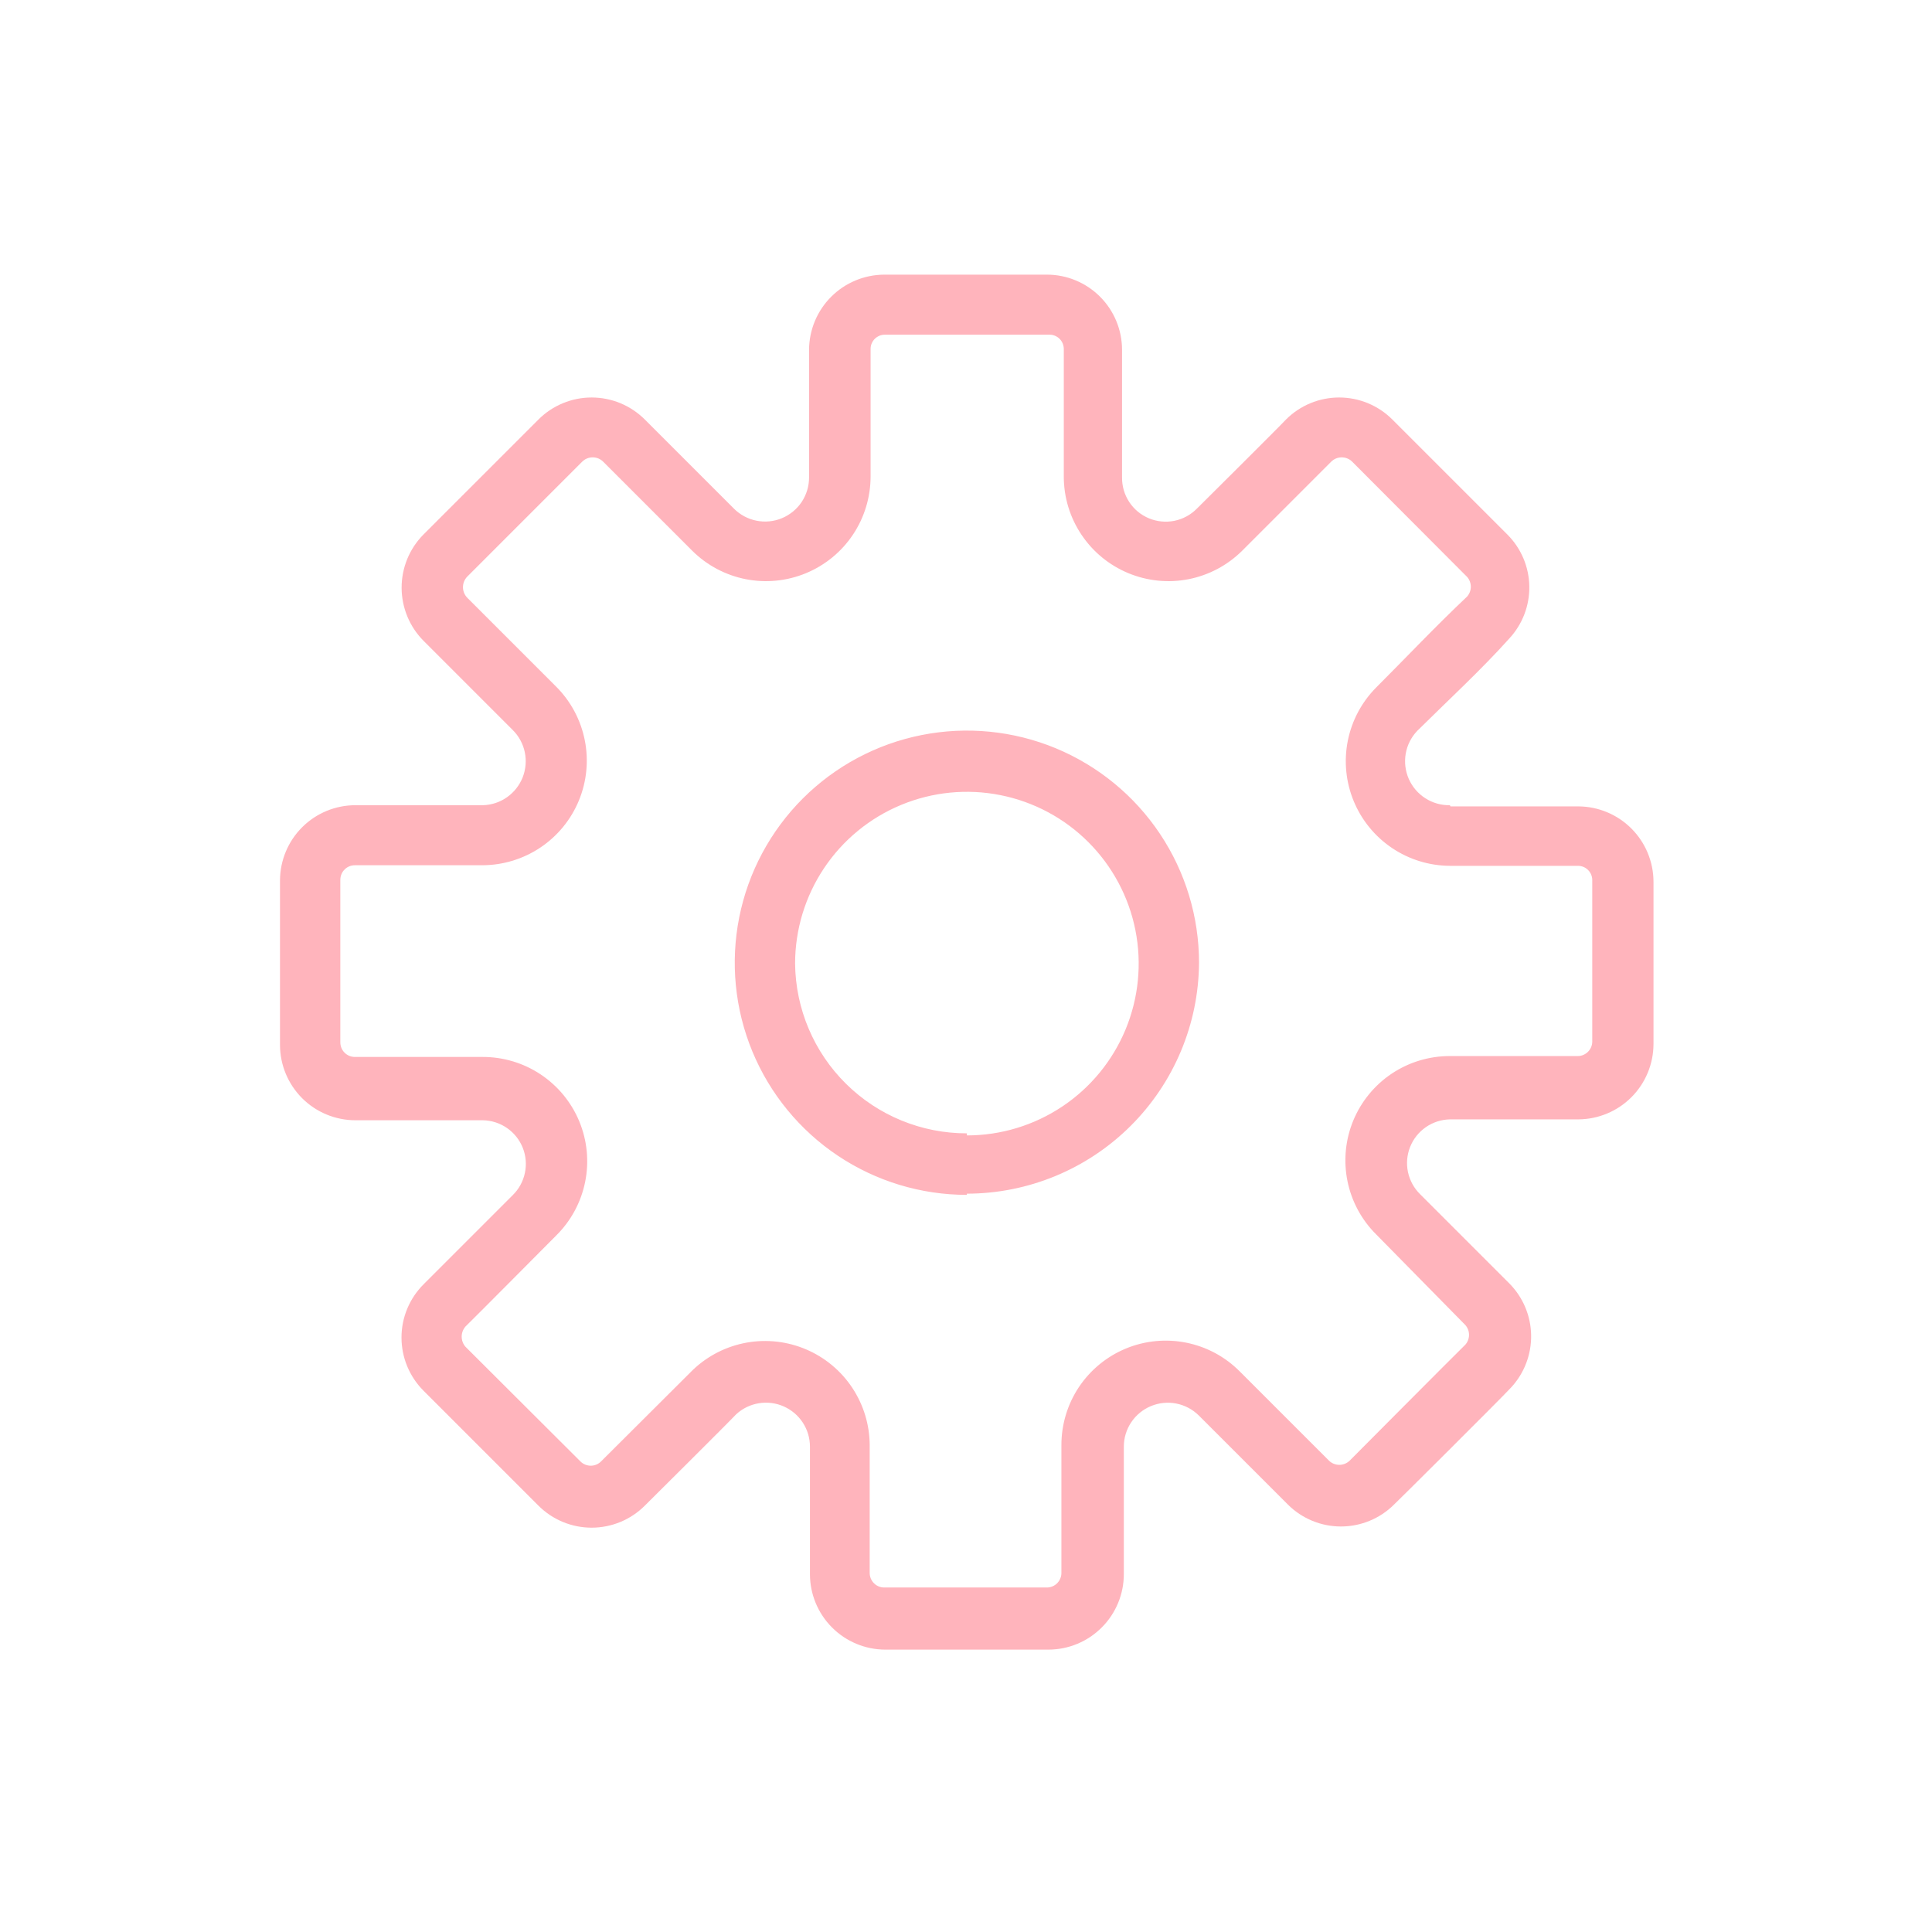
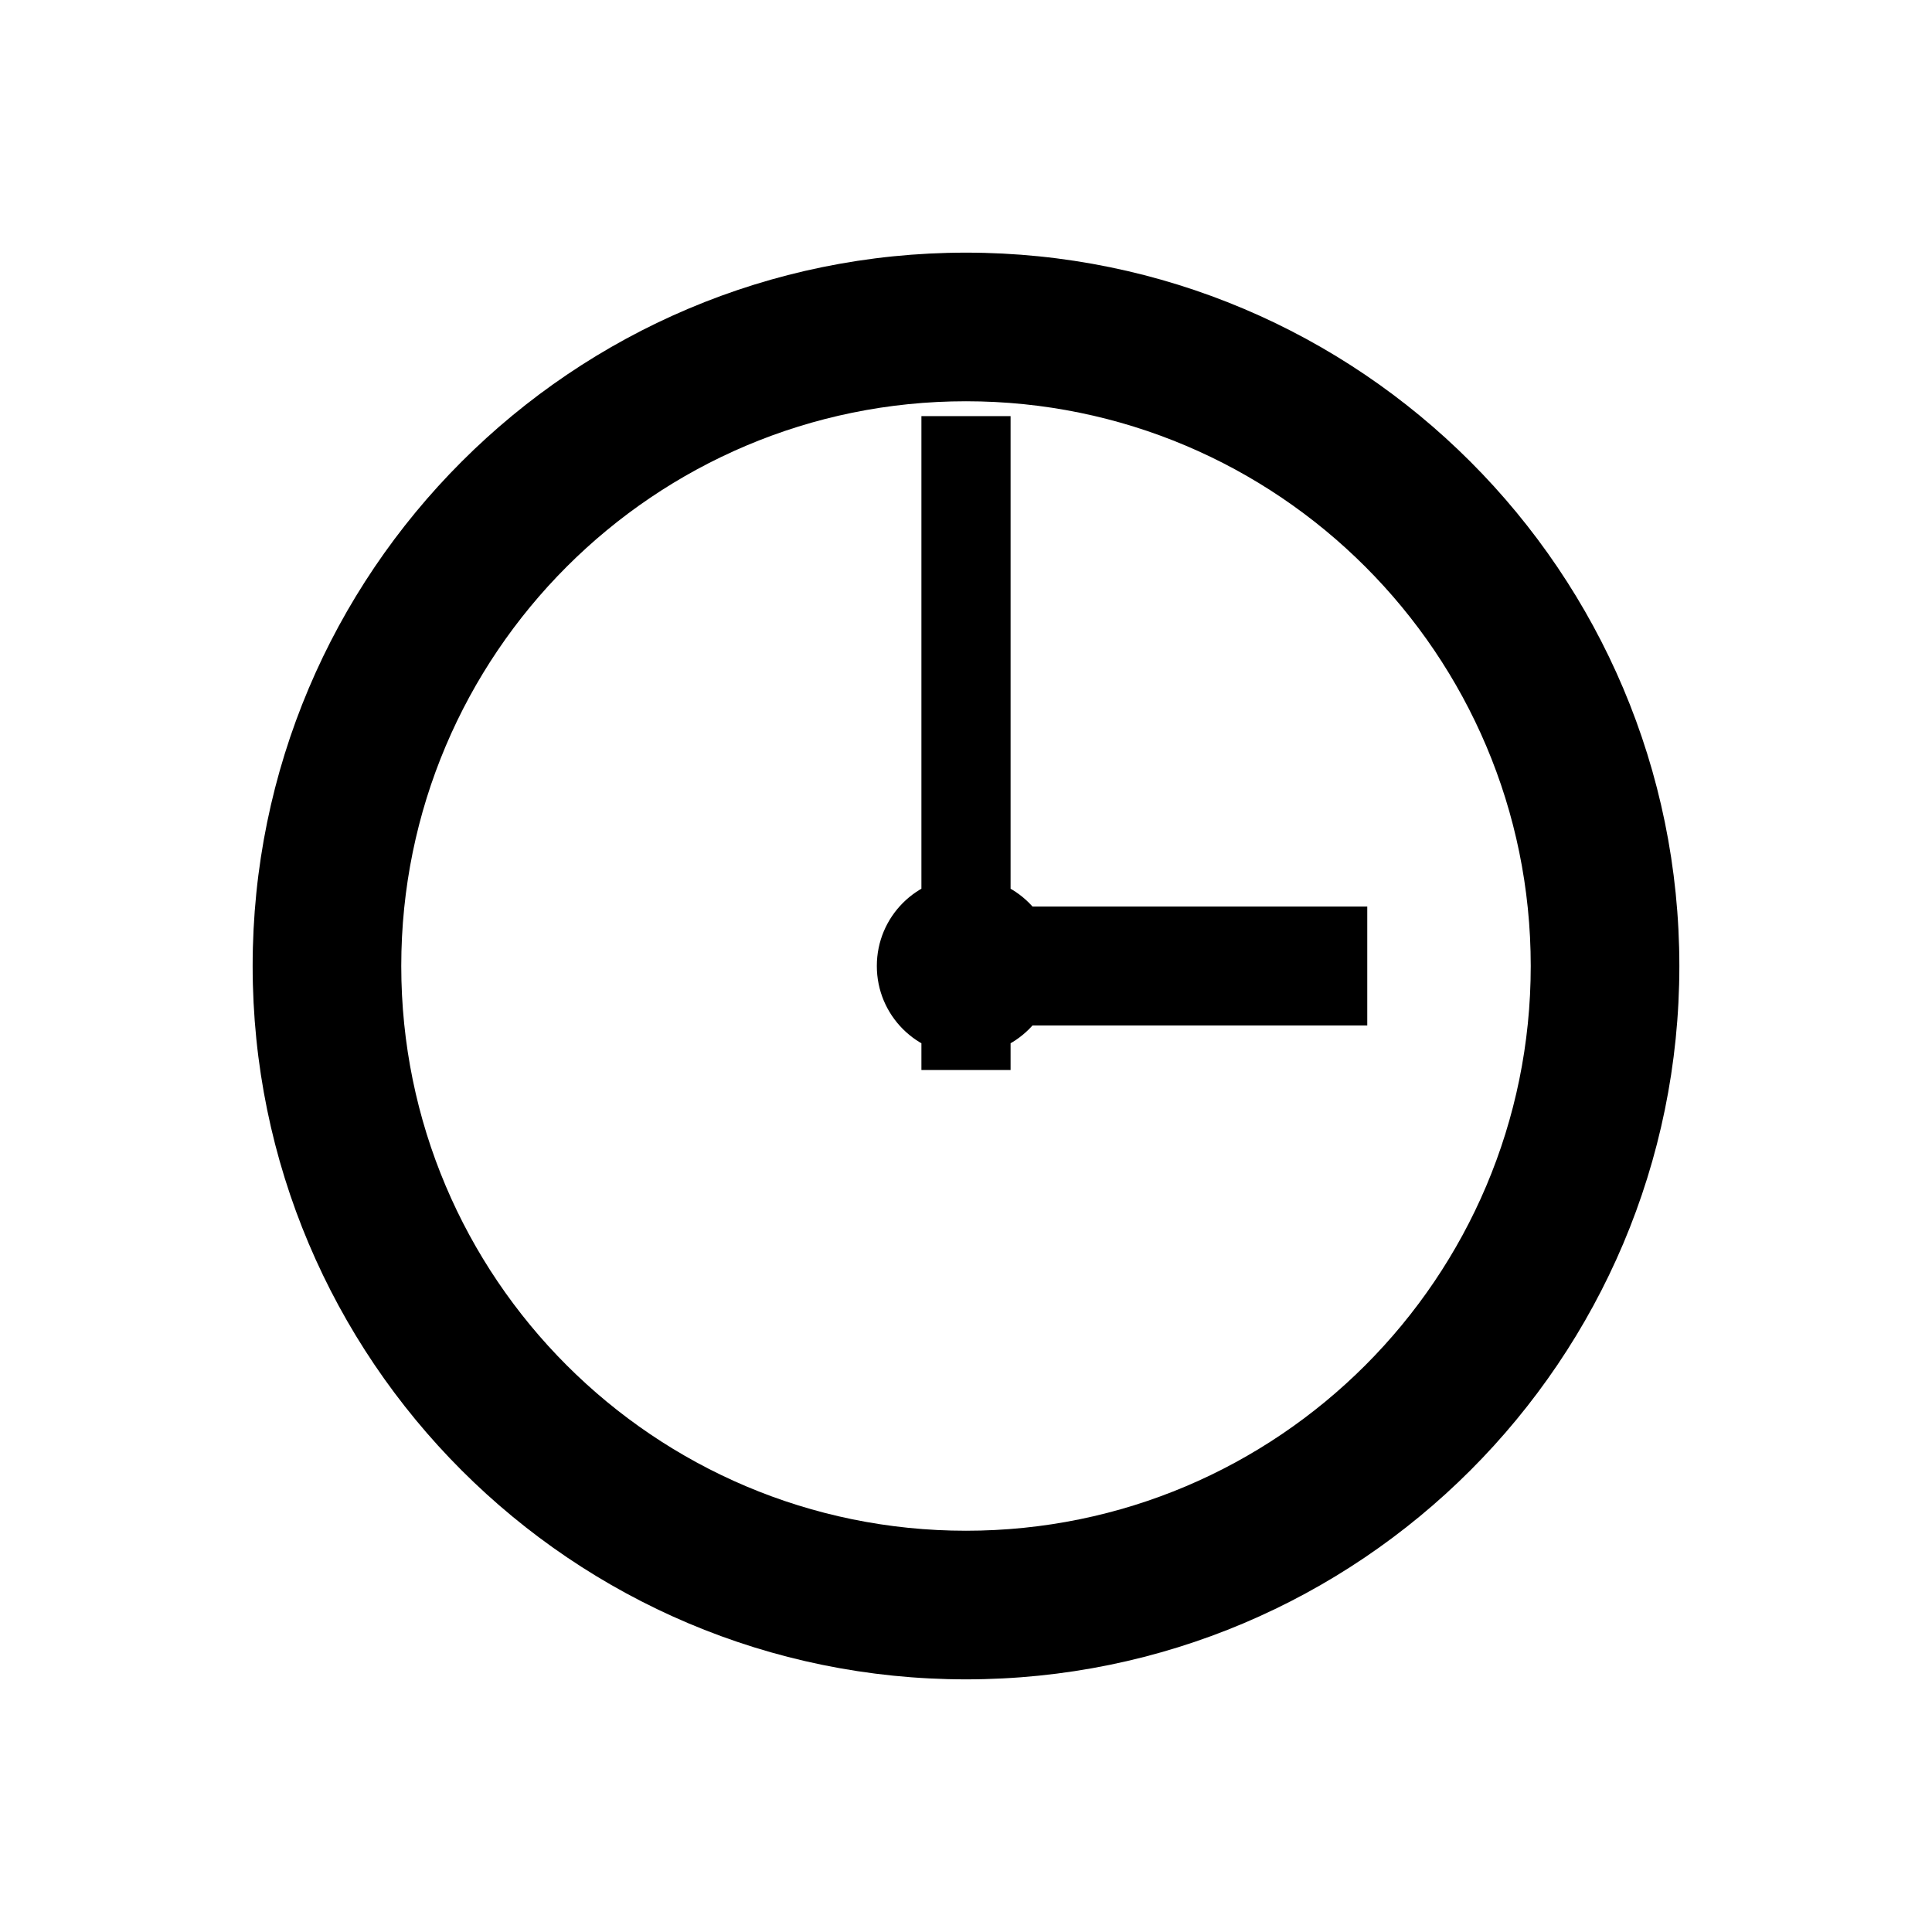
<svg xmlns="http://www.w3.org/2000/svg" viewBox="0 0 65.0 65.0">
-   <path d="M53.1 29.13H48.78C48.086 29.126 47.409 28.918 46.834 28.531C46.258 28.144 45.81 27.596 45.545 26.955C45.28 26.314 45.21 25.609 45.344 24.928C45.479 24.248 45.811 23.622 46.3 23.13C47.3 22.13 48.3 21.07 49.36 20.07C49.44 19.979 49.484 19.861 49.484 19.74C49.484 19.619 49.44 19.501 49.36 19.41L45.49 15.53C45.397 15.438 45.271 15.387 45.14 15.387C45.009 15.387 44.883 15.438 44.79 15.53L41.79 18.53C41.297 19.019 40.671 19.352 39.989 19.486C39.308 19.62 38.602 19.549 37.961 19.283C37.319 19.017 36.771 18.567 36.385 17.99C35.998 17.413 35.791 16.734 35.79 16.04V11.75C35.791 11.685 35.779 11.621 35.755 11.561C35.731 11.501 35.695 11.446 35.649 11.4C35.604 11.355 35.549 11.319 35.489 11.294C35.429 11.27 35.365 11.259 35.3 11.26H29.78C29.715 11.259 29.651 11.27 29.591 11.294C29.531 11.319 29.476 11.355 29.43 11.4C29.385 11.446 29.349 11.501 29.324 11.561C29.3 11.621 29.289 11.685 29.29 11.75V16.04C29.288 16.734 29.081 17.413 28.695 17.99C28.309 18.567 27.761 19.017 27.119 19.283C26.478 19.549 25.772 19.62 25.091 19.486C24.409 19.352 23.783 19.019 23.29 18.53L20.29 15.53C20.197 15.438 20.071 15.387 19.94 15.387C19.809 15.387 19.683 15.438 19.59 15.53L15.72 19.4C15.628 19.495 15.576 19.622 15.576 19.755C15.576 19.887 15.628 20.015 15.72 20.11L18.72 23.11C19.209 23.602 19.541 24.228 19.675 24.908C19.81 25.589 19.74 26.294 19.475 26.935C19.21 27.576 18.762 28.124 18.186 28.511C17.61 28.898 16.933 29.106 16.24 29.11H11.95C11.885 29.109 11.82 29.12 11.759 29.144C11.699 29.168 11.643 29.204 11.597 29.25C11.55 29.296 11.513 29.35 11.488 29.41C11.463 29.47 11.45 29.535 11.45 29.6V35.07C11.45 35.135 11.463 35.2 11.488 35.26C11.513 35.32 11.55 35.374 11.597 35.42C11.643 35.466 11.699 35.502 11.759 35.526C11.82 35.55 11.885 35.561 11.95 35.56H16.24C16.936 35.559 17.616 35.764 18.195 36.151C18.773 36.537 19.224 37.086 19.49 37.729C19.756 38.372 19.824 39.08 19.687 39.762C19.55 40.444 19.213 41.07 18.72 41.56C18.72 41.56 15.92 44.38 15.66 44.63C15.578 44.724 15.533 44.845 15.533 44.97C15.533 45.095 15.578 45.215 15.66 45.31L19.53 49.17C19.622 49.261 19.746 49.312 19.875 49.312C20.004 49.312 20.128 49.261 20.22 49.17L23.32 46.08C23.819 45.608 24.444 45.292 25.12 45.171C25.796 45.05 26.493 45.13 27.124 45.4C27.755 45.67 28.294 46.118 28.673 46.69C29.053 47.263 29.257 47.933 29.26 48.62V52.91C29.259 52.975 29.27 53.04 29.294 53.1C29.318 53.161 29.354 53.216 29.4 53.263C29.445 53.309 29.5 53.346 29.56 53.372C29.62 53.397 29.685 53.41 29.75 53.41H35.22C35.285 53.41 35.35 53.397 35.41 53.372C35.47 53.346 35.524 53.309 35.57 53.263C35.616 53.216 35.651 53.161 35.675 53.1C35.7 53.04 35.711 52.975 35.71 52.91V48.62C35.709 47.924 35.914 47.244 36.3 46.665C36.687 46.087 37.236 45.636 37.879 45.37C38.522 45.104 39.23 45.036 39.912 45.173C40.594 45.31 41.22 45.646 41.71 46.14L44.71 49.14C44.803 49.232 44.929 49.283 45.06 49.283C45.191 49.283 45.316 49.232 45.41 49.14C45.41 49.14 48.95 45.58 49.3 45.24C49.38 45.149 49.424 45.031 49.424 44.91C49.424 44.788 49.38 44.671 49.3 44.58L46.3 41.53C45.806 41.04 45.47 40.414 45.333 39.732C45.196 39.05 45.264 38.342 45.53 37.699C45.796 37.056 46.246 36.507 46.825 36.12C47.404 35.734 48.084 35.529 48.78 35.53H53.08C53.21 35.53 53.334 35.478 53.426 35.386C53.518 35.294 53.57 35.17 53.57 35.04V29.62C53.571 29.557 53.56 29.494 53.537 29.436C53.514 29.377 53.48 29.323 53.436 29.278C53.393 29.232 53.341 29.196 53.283 29.17C53.225 29.145 53.163 29.131 53.1 29.13ZM48.8 27.13H53.1C53.77 27.133 54.412 27.4 54.886 27.874C55.36 28.348 55.627 28.99 55.63 29.66V35.13C55.627 35.8 55.36 36.442 54.886 36.916C54.412 37.39 53.77 37.657 53.1 37.66H48.78C48.49 37.666 48.209 37.757 47.971 37.922C47.733 38.087 47.549 38.318 47.442 38.587C47.335 38.857 47.31 39.151 47.37 39.435C47.431 39.718 47.573 39.977 47.78 40.18L50.78 43.18C51.239 43.643 51.502 44.266 51.513 44.918C51.524 45.57 51.283 46.201 50.84 46.68C50.49 47.06 46.91 50.62 46.9 50.62C46.426 51.092 45.784 51.357 45.115 51.357C44.446 51.357 43.804 51.092 43.33 50.62L40.33 47.62C40.122 47.415 39.859 47.276 39.573 47.22C39.286 47.164 38.99 47.195 38.721 47.307C38.452 47.419 38.221 47.608 38.059 47.851C37.897 48.093 37.81 48.378 37.81 48.67V52.96C37.81 53.632 37.544 54.276 37.069 54.752C36.595 55.229 35.952 55.497 35.28 55.5H29.78C29.108 55.497 28.465 55.229 27.99 54.752C27.516 54.276 27.25 53.632 27.25 52.96V48.67C27.25 48.383 27.166 48.102 27.009 47.862C26.852 47.621 26.628 47.432 26.365 47.316C26.102 47.201 25.812 47.164 25.528 47.211C25.245 47.258 24.982 47.386 24.77 47.58C24.52 47.85 21.69 50.66 21.69 50.66C21.216 51.132 20.574 51.397 19.905 51.397C19.236 51.397 18.594 51.132 18.12 50.66L14.25 46.79C14.015 46.555 13.828 46.276 13.701 45.969C13.573 45.662 13.508 45.332 13.508 45C13.508 44.667 13.573 44.338 13.701 44.031C13.828 43.724 14.015 43.445 14.25 43.21L17.25 40.21C17.457 40.007 17.599 39.748 17.659 39.465C17.72 39.181 17.695 38.887 17.588 38.617C17.481 38.348 17.297 38.117 17.059 37.952C16.821 37.787 16.539 37.696 16.25 37.69H11.96C11.288 37.69 10.643 37.424 10.167 36.95C9.691 36.475 9.423 35.832 9.42 35.16V29.62C9.423 28.948 9.691 28.305 10.167 27.83C10.643 27.356 11.288 27.09 11.96 27.09H16.25C16.539 27.082 16.82 26.989 17.057 26.822C17.294 26.656 17.477 26.424 17.584 26.155C17.69 25.885 17.715 25.591 17.656 25.307C17.597 25.024 17.456 24.764 17.25 24.56L14.25 21.56C13.777 21.084 13.512 20.441 13.512 19.77C13.512 19.099 13.777 18.456 14.25 17.98L18.12 14.11C18.594 13.638 19.236 13.373 19.905 13.373C20.574 13.373 21.216 13.638 21.69 14.11L24.69 17.11C24.897 17.318 25.161 17.46 25.449 17.518C25.737 17.576 26.036 17.547 26.307 17.434C26.578 17.321 26.81 17.131 26.973 16.886C27.135 16.641 27.221 16.354 27.22 16.06V11.77C27.223 11.1 27.49 10.458 27.964 9.984C28.438 9.51 29.08 9.243 29.75 9.24H35.22C35.891 9.24 36.534 9.506 37.009 9.981C37.483 10.455 37.75 11.099 37.75 11.77V16.06C37.746 16.354 37.83 16.642 37.991 16.888C38.152 17.134 38.383 17.325 38.654 17.438C38.926 17.551 39.224 17.58 39.513 17.522C39.8 17.463 40.064 17.32 40.27 17.11C40.27 17.11 43.06 14.34 43.27 14.11C43.744 13.638 44.386 13.373 45.055 13.373C45.724 13.373 46.366 13.638 46.84 14.11L50.72 17.99C51.178 18.451 51.441 19.072 51.452 19.723C51.463 20.373 51.222 21.003 50.78 21.48C49.84 22.53 48.69 23.59 47.68 24.59C47.479 24.802 47.344 25.068 47.294 25.355C47.244 25.643 47.28 25.939 47.397 26.206C47.515 26.474 47.709 26.7 47.955 26.857C48.201 27.015 48.488 27.096 48.78 27.09L48.8 27.13ZM32.53 40.2C30.985 40.2 29.475 39.742 28.191 38.884C26.907 38.026 25.905 36.806 25.314 35.379C24.723 33.952 24.569 32.381 24.87 30.866C25.171 29.351 25.915 27.96 27.007 26.867C28.1 25.775 29.491 25.031 31.006 24.73C32.521 24.429 34.092 24.583 35.519 25.174C36.946 25.766 38.166 26.767 39.024 28.051C39.882 29.335 40.34 30.845 40.34 32.39C40.327 34.453 39.498 36.428 38.035 37.884C36.572 39.339 34.593 40.157 32.53 40.16V40.2ZM32.53 38.2C33.673 38.2 34.791 37.861 35.741 37.226C36.692 36.591 37.432 35.688 37.87 34.632C38.307 33.576 38.422 32.414 38.199 31.292C37.976 30.171 37.425 29.141 36.617 28.333C35.809 27.524 34.779 26.974 33.657 26.751C32.536 26.528 31.374 26.642 30.318 27.08C29.262 27.517 28.359 28.258 27.724 29.209C27.089 30.159 26.75 31.277 26.75 32.42C26.766 33.942 27.382 35.395 28.465 36.465C29.547 37.534 31.008 38.133 32.53 38.13V38.2Z" fill="#ff8b97a5" />
+   <path d="M56.5,32.5 C56.5,45.75 45.75,56.5 32.5,56.5 C19.25,56.5 8.5,45.75 8.5,32.5 C8.5,19.25 19.25,8.5 32.5,8.5 C45.75,8.5 56.5,19.25 56.5,32.5 Z M51.5,32.5 C51.5,22.01 42.99,13.5 32.5,13.5 C22.01,13.5 13.5,22.01 13.5,32.5 C13.5,42.99 22.01,51.5 32.5,51.5 C42.99,51.5 51.5,42.99 51.5,32.5 Z M31,14 L34,14 L34,36 L31,36 Z M32,30.5 L46,30.5 L46,34.5 L32,34.5 Z M35.5,32.5 C35.5,34.16 34.16,35.5 32.5,35.5 C30.84,35.5 29.5,34.16 29.5,32.5 C29.5,30.84 30.84,29.5 32.5,29.5 C34.16,29.5 35.5,30.84 35.5,32.5 Z" fill="#000000" />
</svg>
